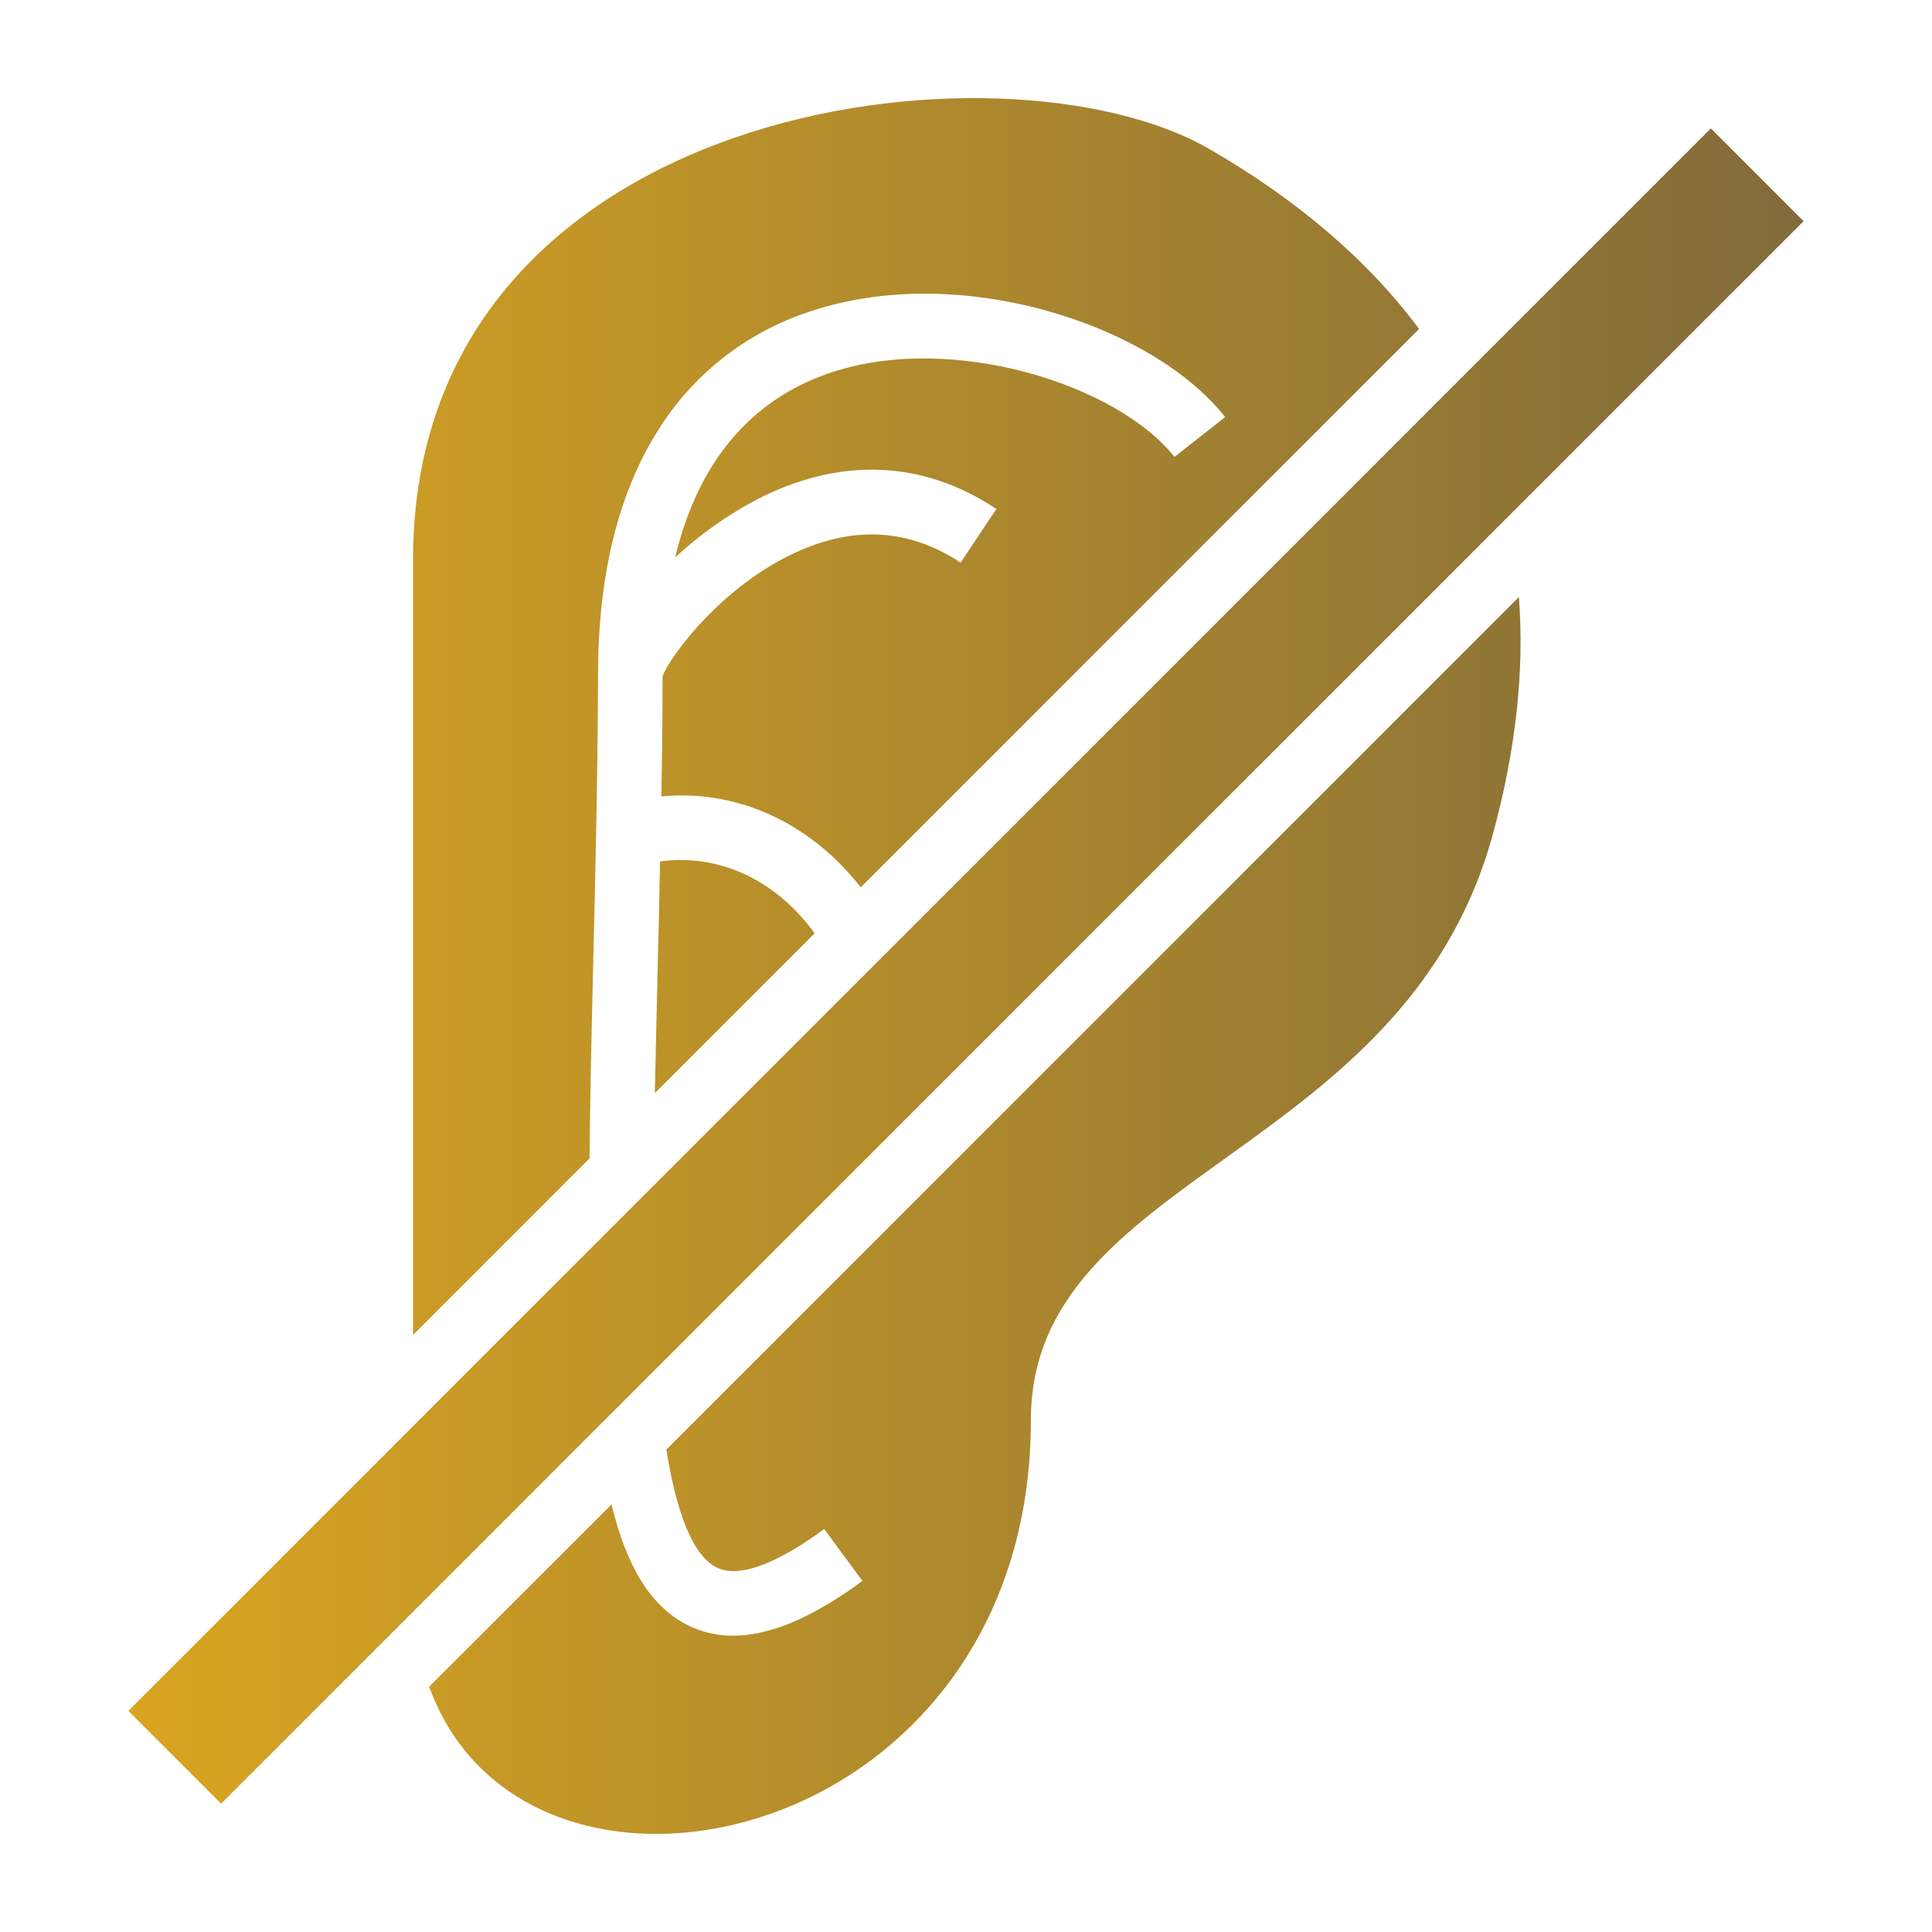
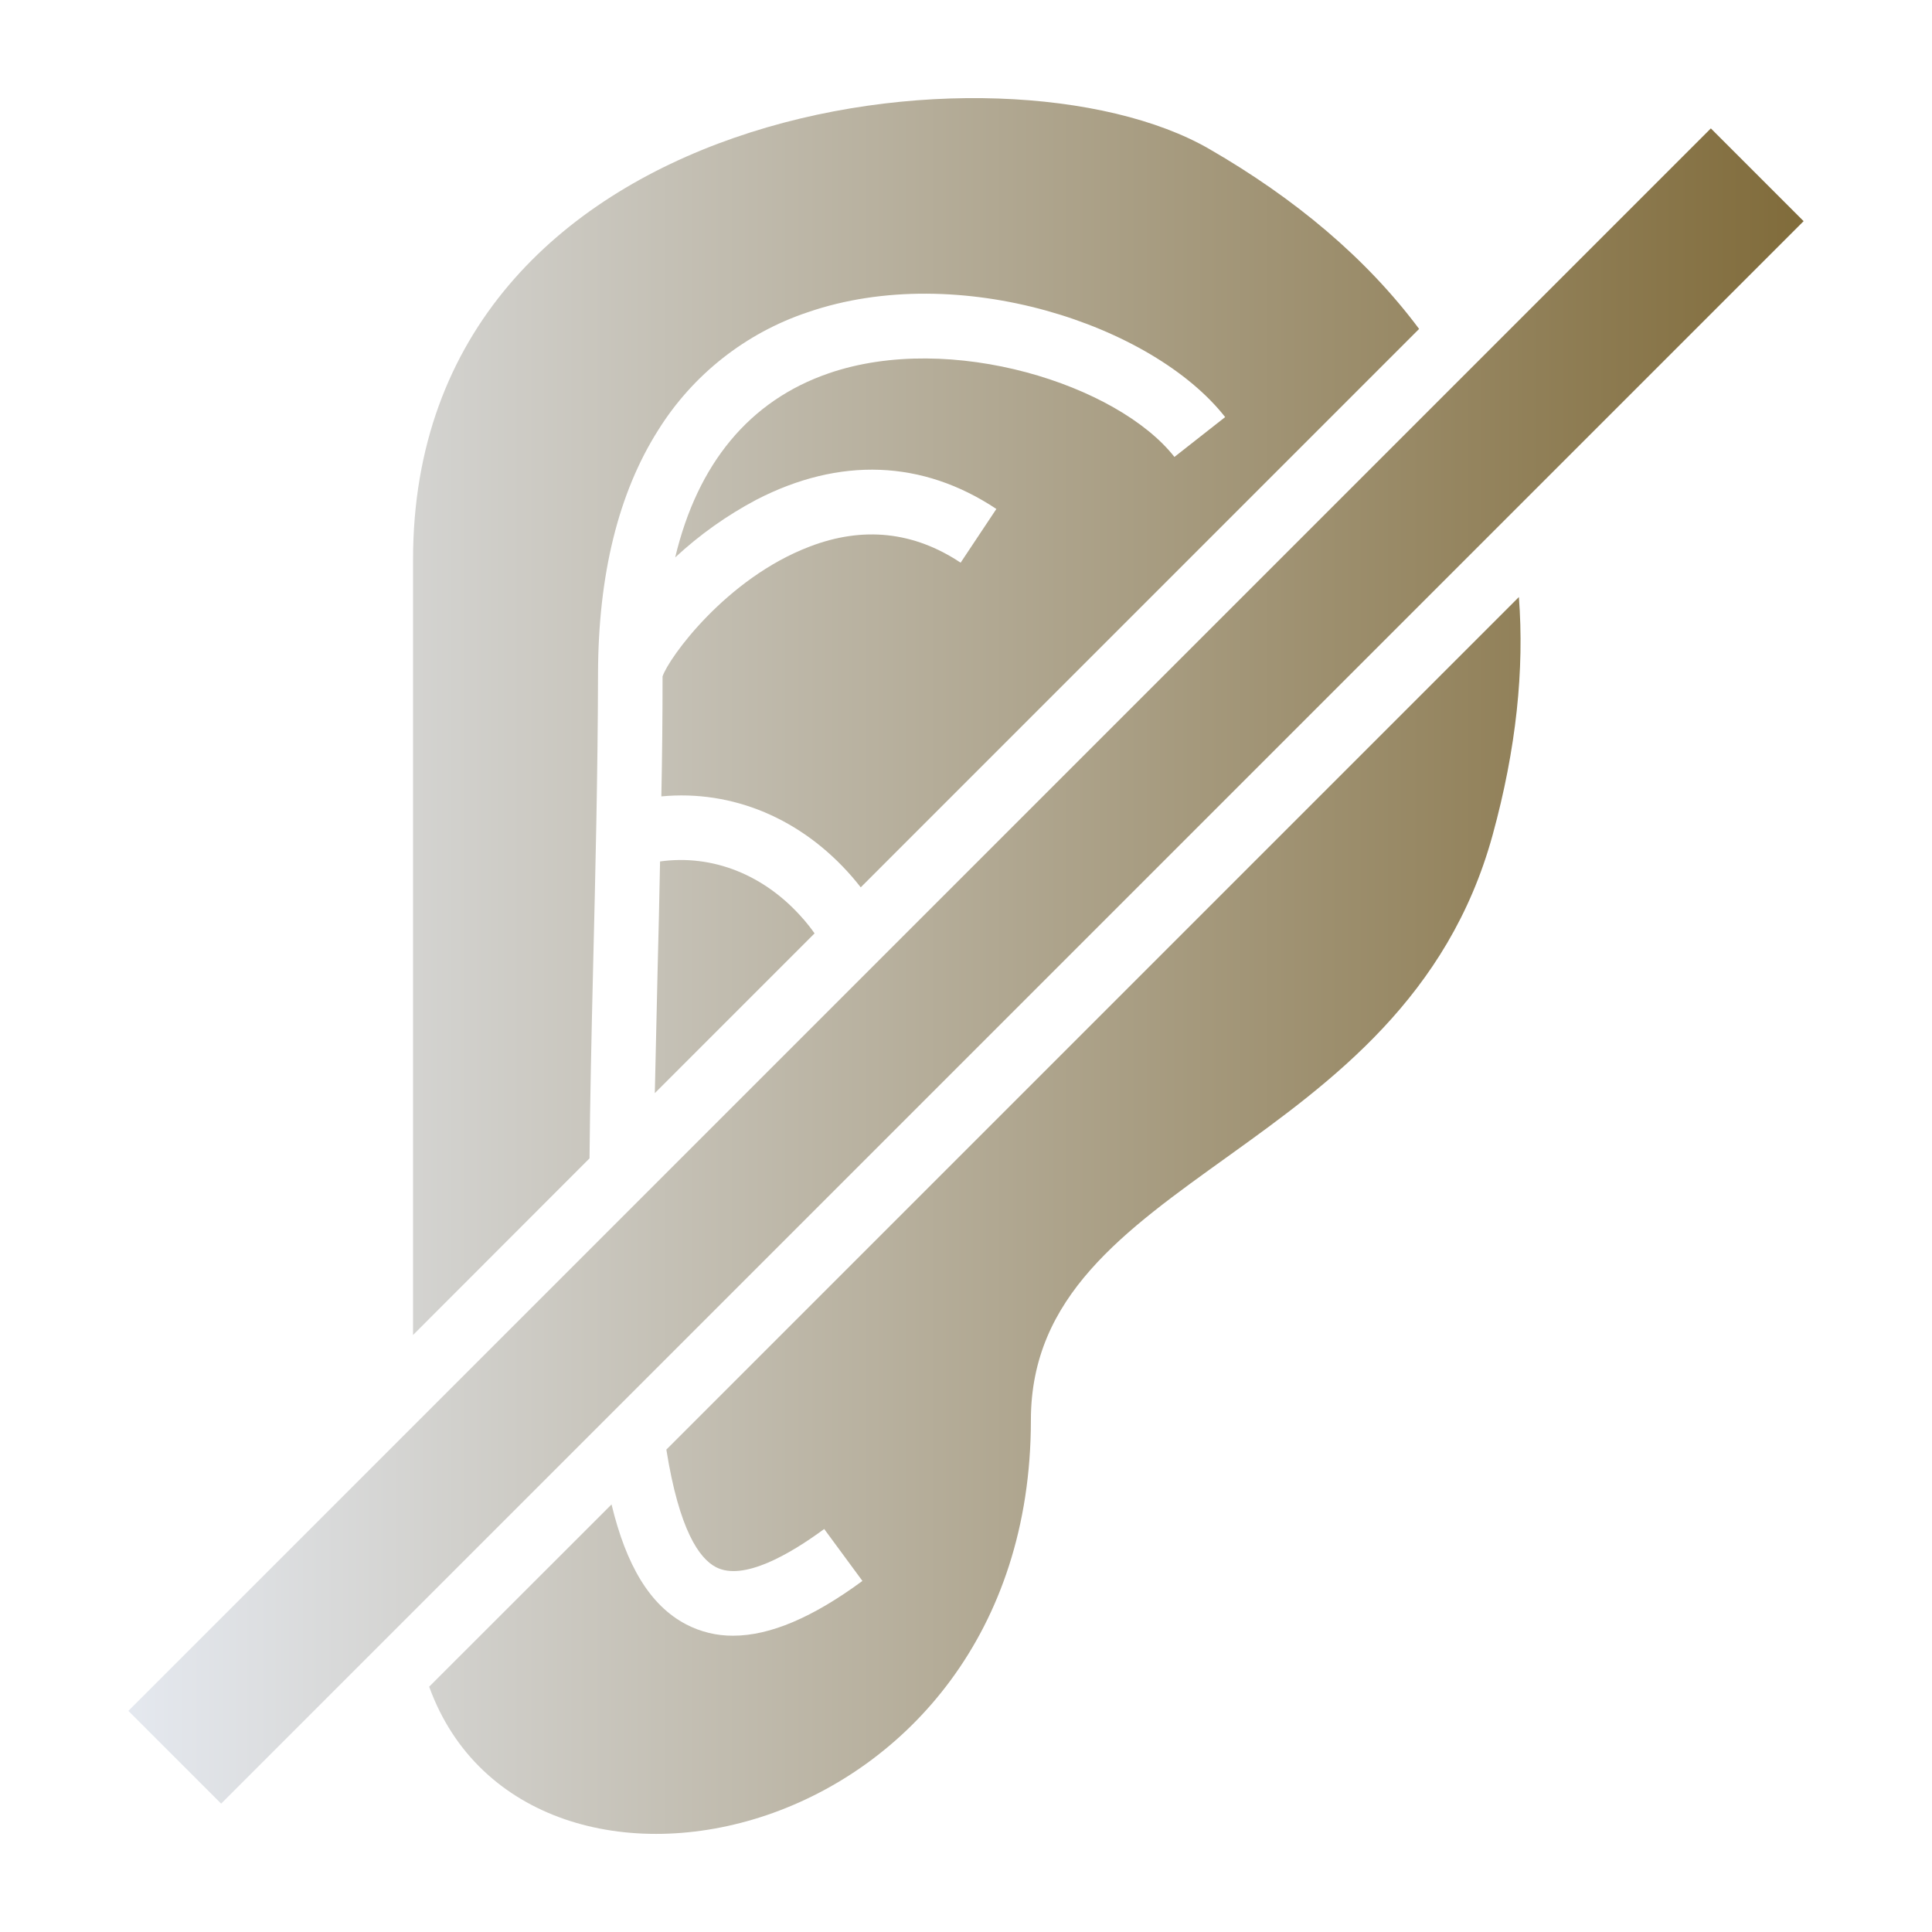
<svg xmlns="http://www.w3.org/2000/svg" viewBox="0 0 512 512" width="512" height="512" style="height: 512px; width: 512px;">
  <defs>
    <linearGradient id="skoll-hearing-disabled-gradient-1">
-       <stop offset="0%" stop-color="#daa520" stop-opacity="1" />
+       <stop offset="0%" stop-color="#e5e9f0" stop-opacity="1" />
      <stop offset="100%" stop-color="#806b3a" stop-opacity="1" />
    </linearGradient>
  </defs>
  <g class="" transform="translate(0,0)" style="">
    <path d="M453.395 34.029l24.582 24.582L58.605 477.983 34.023 453.4zM212.917 243.597c-10.164-11.756-24.058-17.25-37.995-15.305q-.268 14.407-.642 28.451-.416 17.101-.748 32.951l42.335-42.335a46.754 46.754 0 0 0-2.929-3.762zM189.735 415.31c7.236 3.773 19.591-3.42 28.686-10.11l10.132 13.765c-13.167 9.694-24.507 14.514-34.276 14.514a26.517 26.517 0 0 1-12.44-3.003c-9.62-5.034-15.882-15.647-19.773-31.786l-48.33 48.299c25.864 71.523 159.463 42.816 159.463-70.647 0-65.581 98.82-69.343 122.365-155.06 6.296-22.915 8.423-43.906 6.958-63.059L176.59 384.154c3.41 21.418 8.753 28.878 13.146 31.155zM157.18 256.337c.609-25.116 1.24-51.088 1.304-77.872.064-26.207 5.43-47.903 15.946-64.48a74.58 74.58 0 0 1 39.641-31.24c40.005-13.777 91.393 3.302 110.61 27.788l-13.446 10.56c-15.038-19.153-59.243-33.304-91.595-22.167-20.991 7.214-34.768 23.887-40.71 48.8a101.16 101.16 0 0 1 21.525-15.294c22.07-11.393 44.056-10.549 63.593 2.448l-9.47 14.236c-12.387-8.24-25.843-9.694-39.983-4.275-22.22 8.454-37.408 29.563-39.01 34.415q0 16.117-.321 31.797c18.789-1.785 37.15 5.824 50.607 21.375.77.898 1.518 1.807 2.234 2.726L376.078 87.169c-14.011-18.79-32.95-34.607-55.577-47.668-54.465-31.55-211.043-12.665-211.043 108.856V353.79l46.77-46.813c.15-15.444.514-32.33.952-50.639z" fill="url(#skoll-hearing-disabled-gradient-1)" />
  </g>
</svg>
